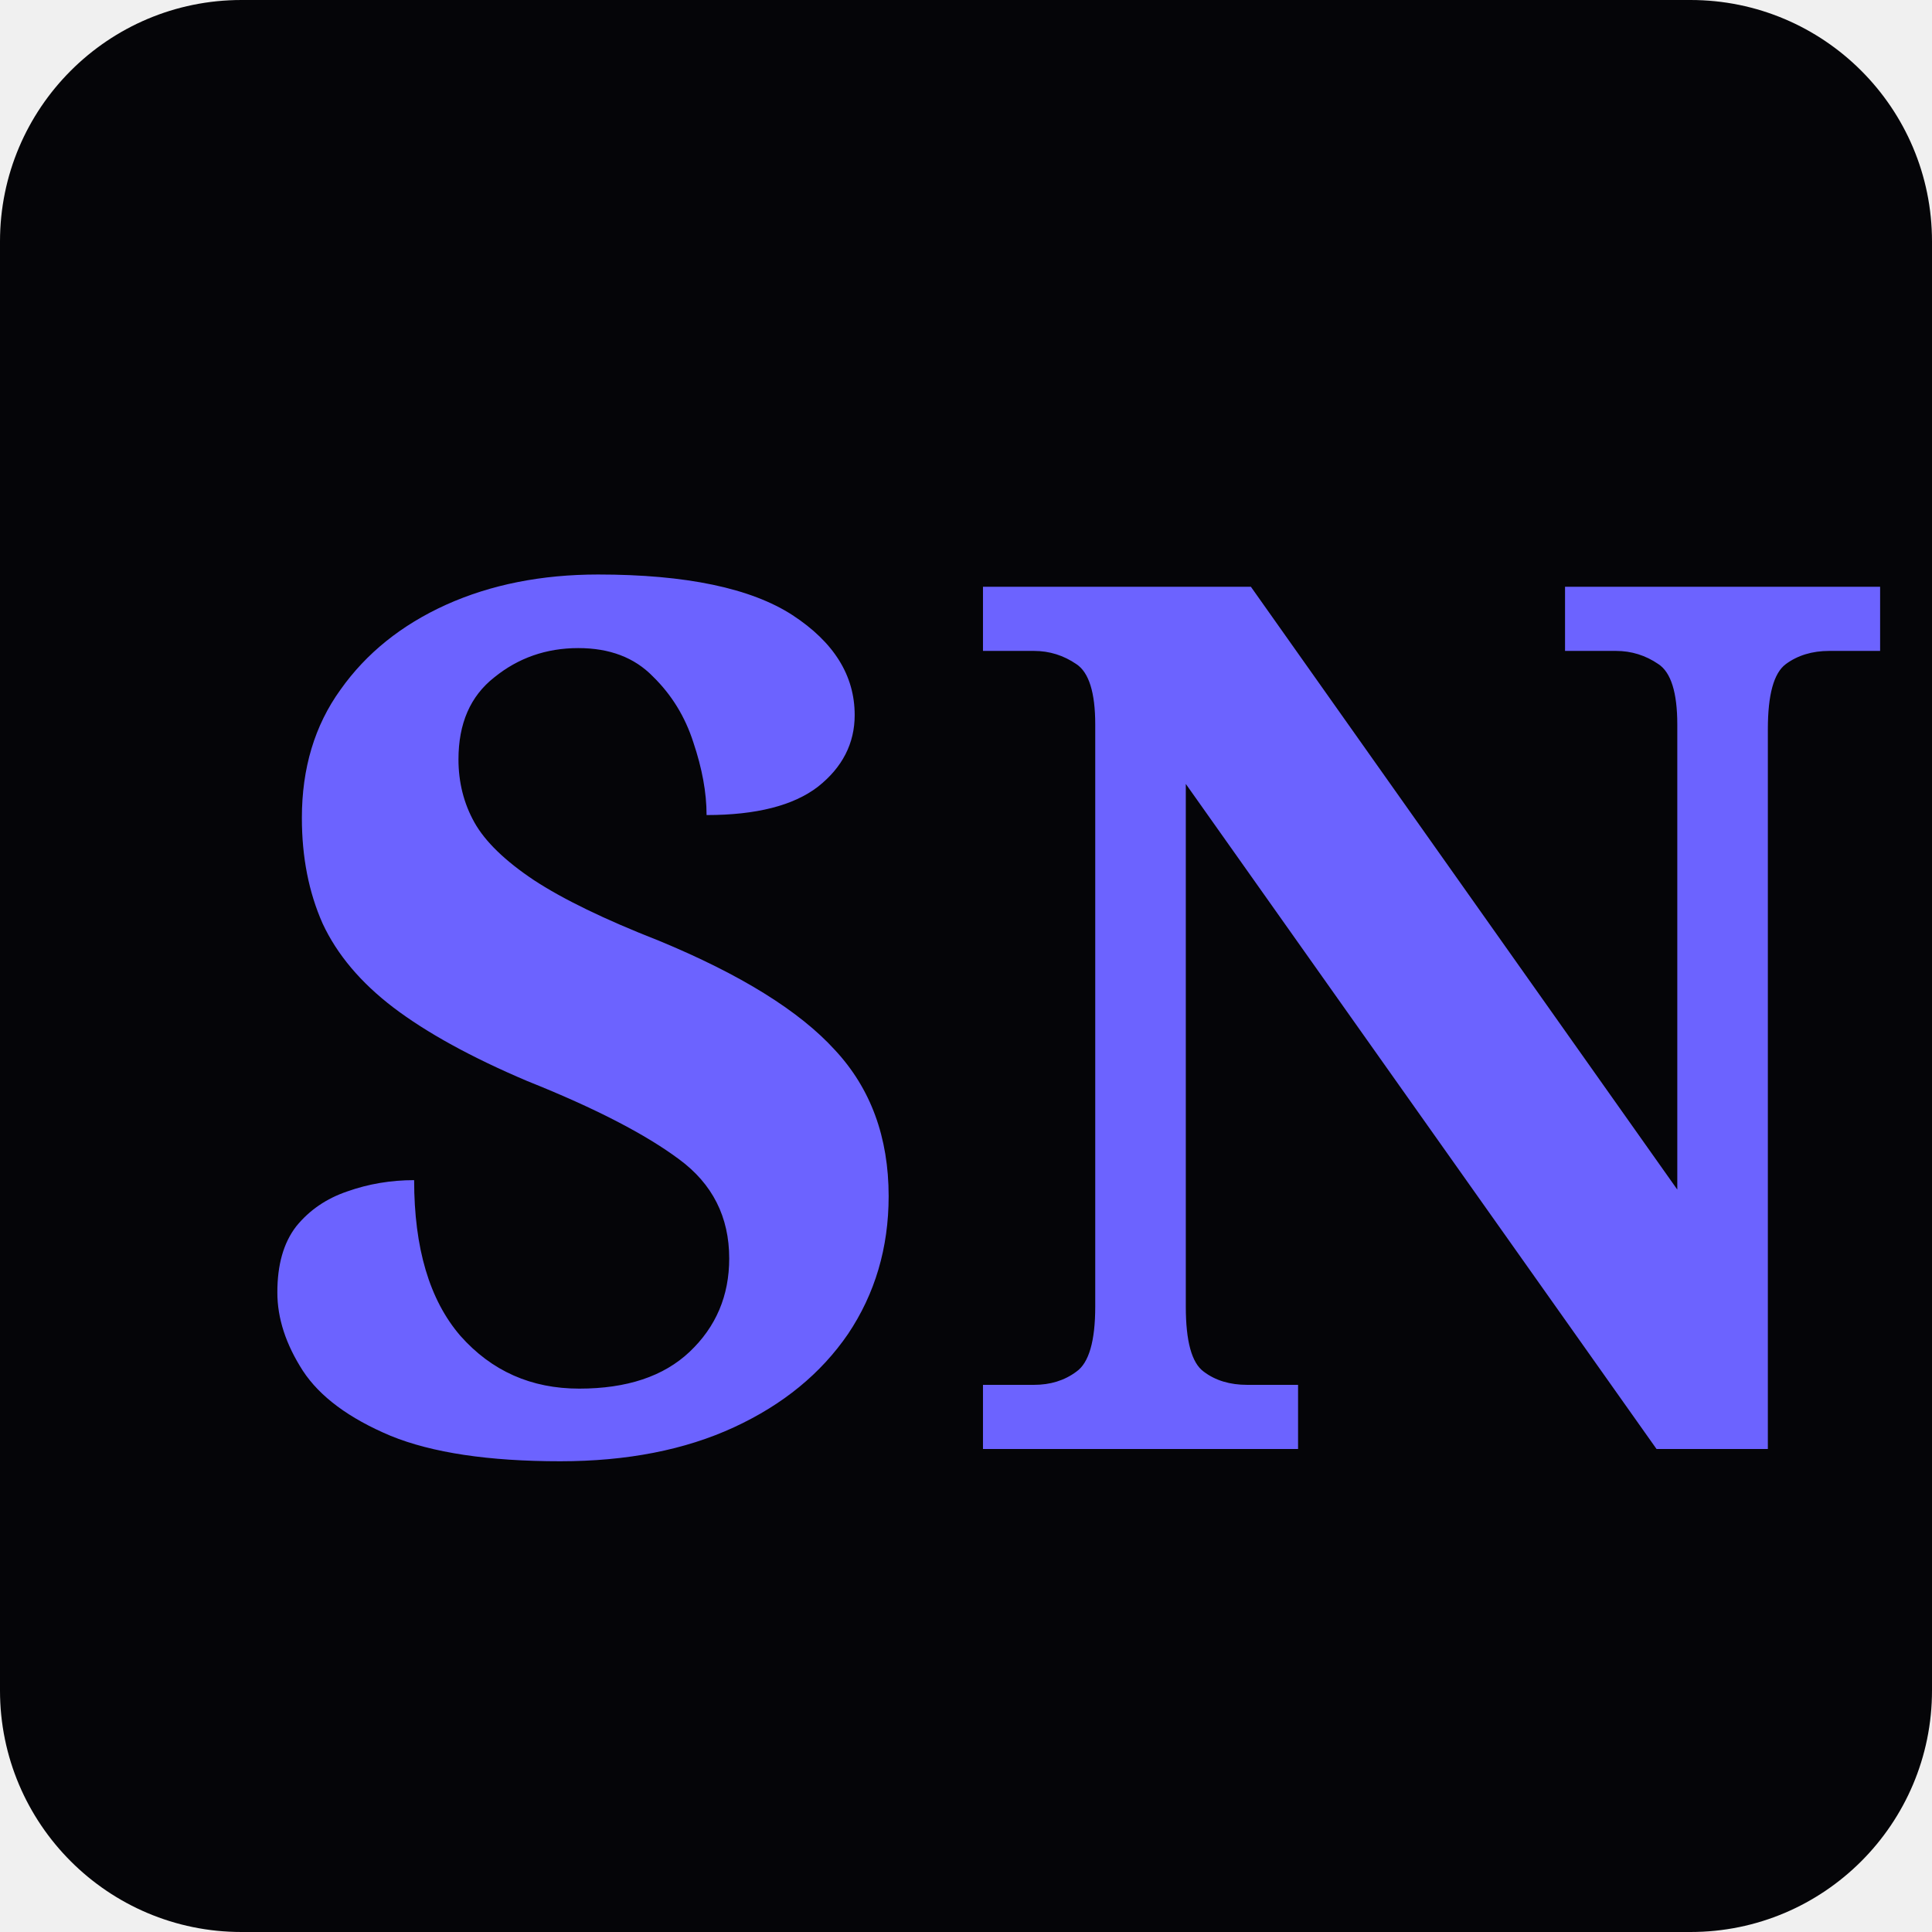
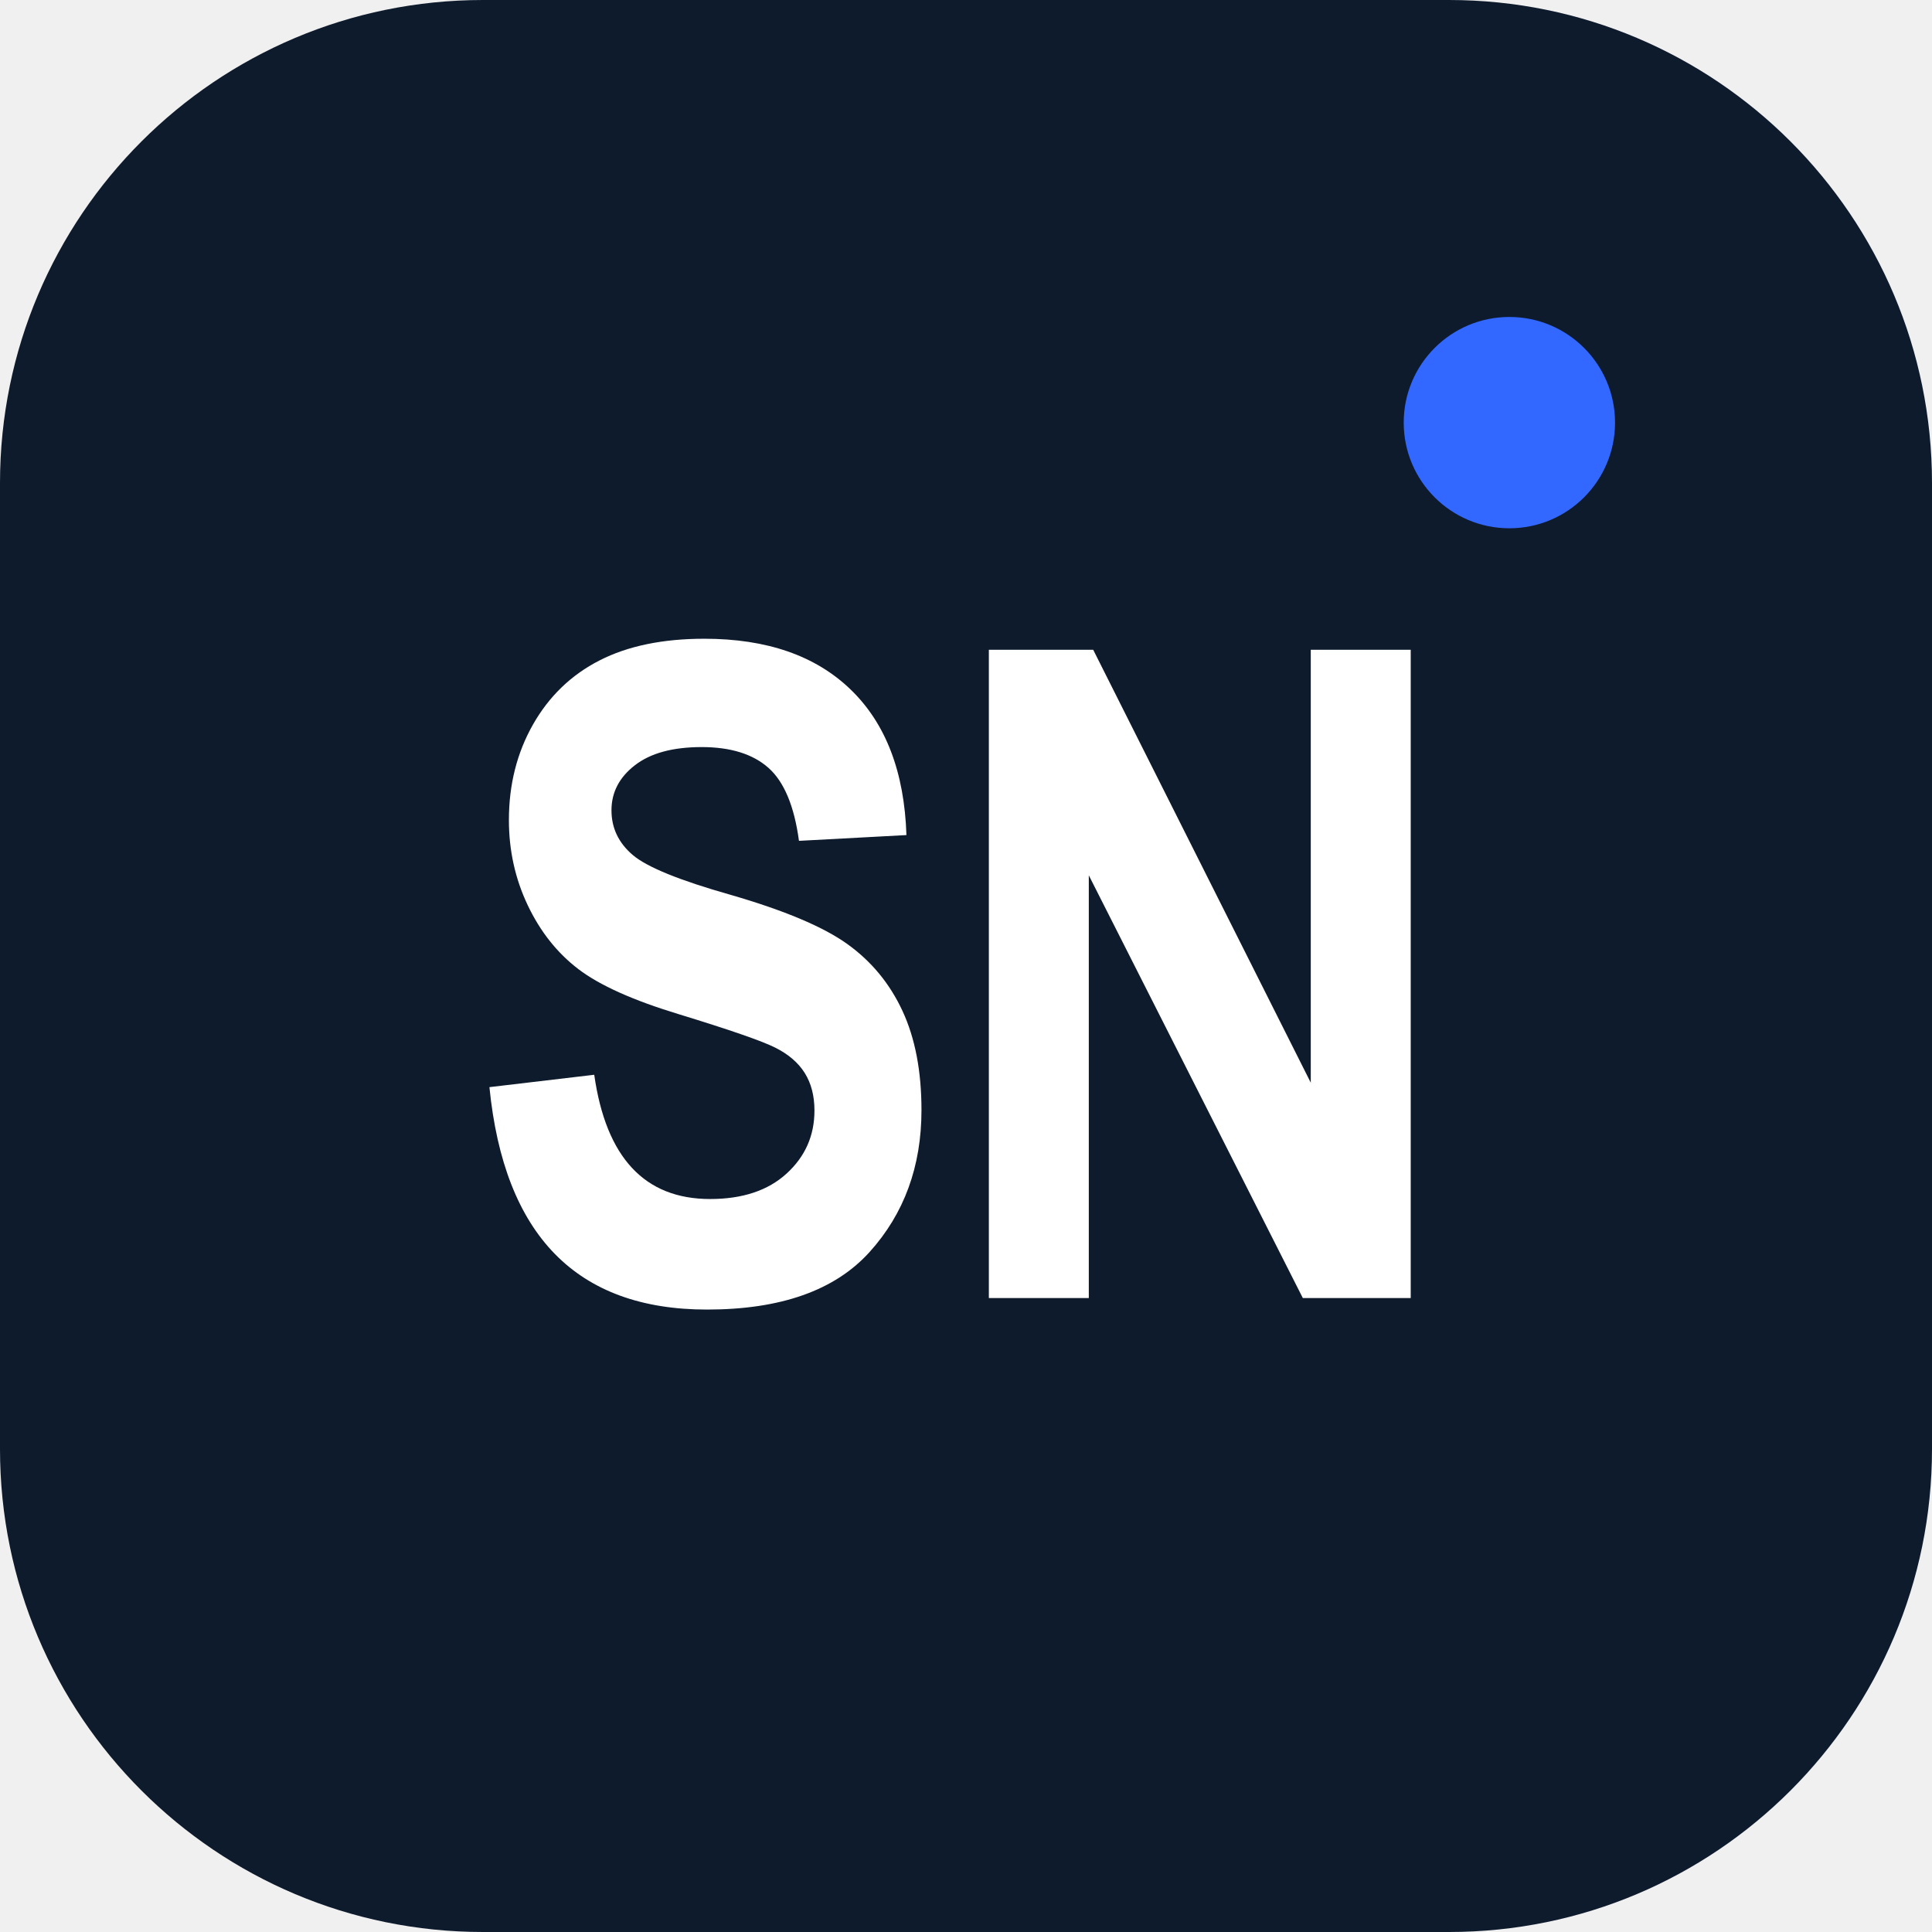
- <svg xmlns="http://www.w3.org/2000/svg" viewBox="0 0 32 32">
-   <rect width="32" height="32" rx="4" fill="#050508" />
-   <text x="4" y="24" font-family="serif" font-size="20" font-weight="700" fill="#6C63FF">SN</text>
+ <svg xmlns="http://www.w3.org/2000/svg" viewBox="0 0 64 64">
+   <rect width="64" height="64" rx="16" fill="#0e1b2d" />
+   <path d="M16.213 36.013 19.685 35.603Q20.271 39.719 23.523 39.719Q25.134 39.719 26.057 38.876Q26.98 38.034 26.98 36.789Q26.98 36.057 26.658 35.544Q26.336 35.031 25.676 34.702Q25.017 34.372 22.483 33.596Q20.213 32.907 19.158 32.102Q18.103 31.296 17.481 29.985Q16.858 28.674 16.858 27.165Q16.858 25.407 17.656 24.001Q18.455 22.595 19.861 21.877Q21.267 21.159 23.333 21.159Q26.438 21.159 28.181 22.844Q29.924 24.528 30.027 27.663L26.467 27.854Q26.233 26.125 25.457 25.437Q24.68 24.748 23.245 24.748Q21.809 24.748 21.033 25.349Q20.256 25.949 20.256 26.843Q20.256 27.722 20.96 28.322Q21.663 28.923 24.197 29.641Q26.878 30.417 28.071 31.274Q29.265 32.131 29.895 33.486Q30.525 34.841 30.525 36.774Q30.525 39.572 28.804 41.477Q27.083 43.381 23.421 43.381Q16.946 43.381 16.213 36.013ZM32.757 43.0V21.525H36.214L43.421 35.866V21.525H46.732V43.0H43.158L36.068 28.996V43.0Z" fill="#fff" />
+   <circle cx="50" cy="14" r="3.5" fill="#3268ff" />
</svg>
